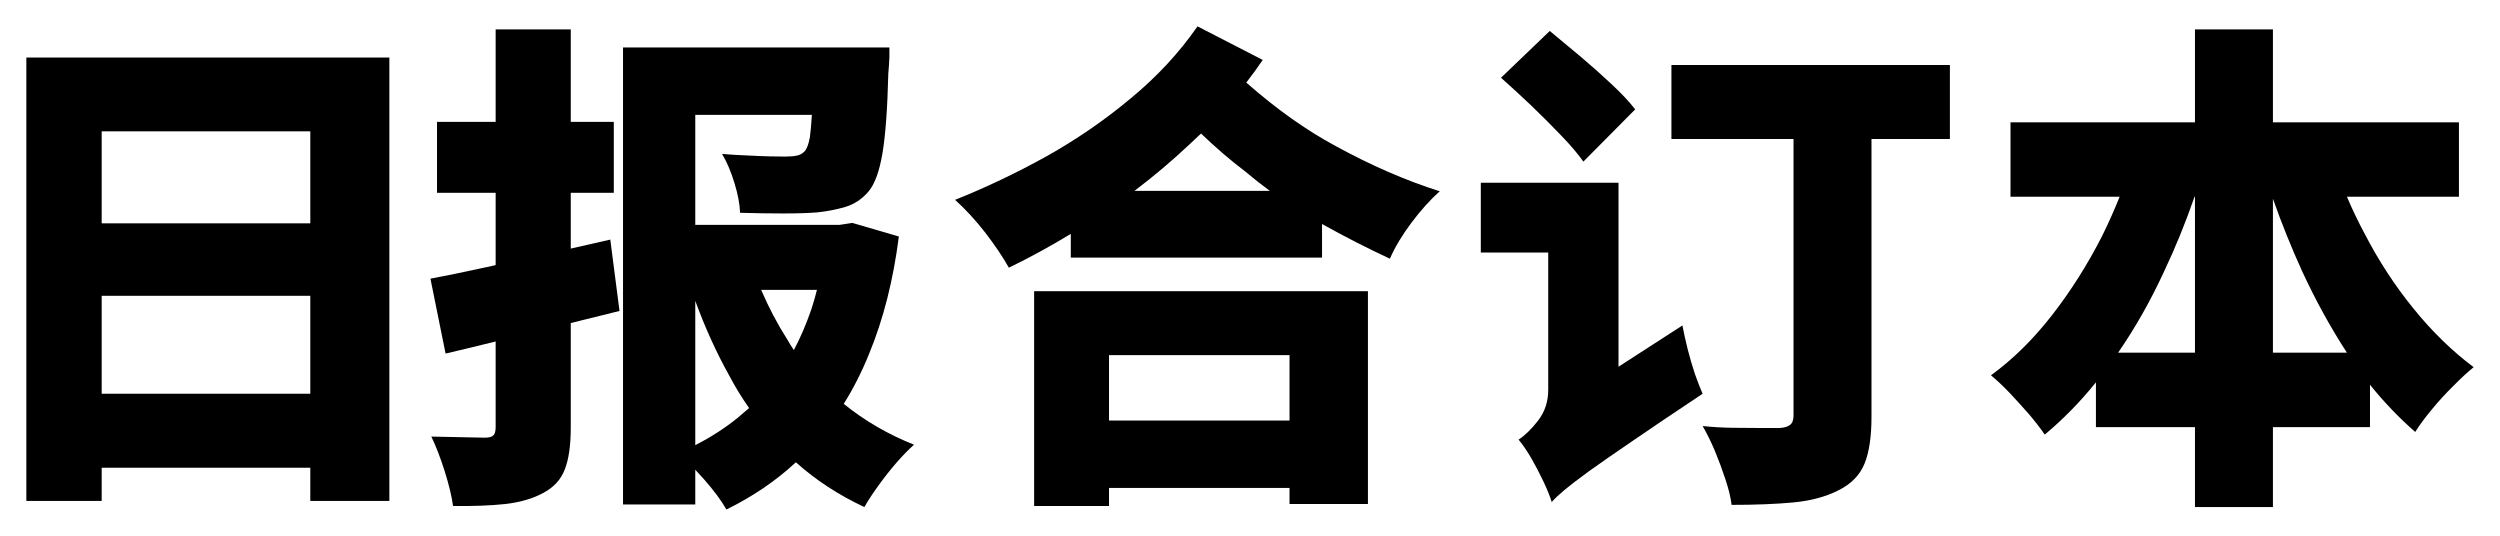
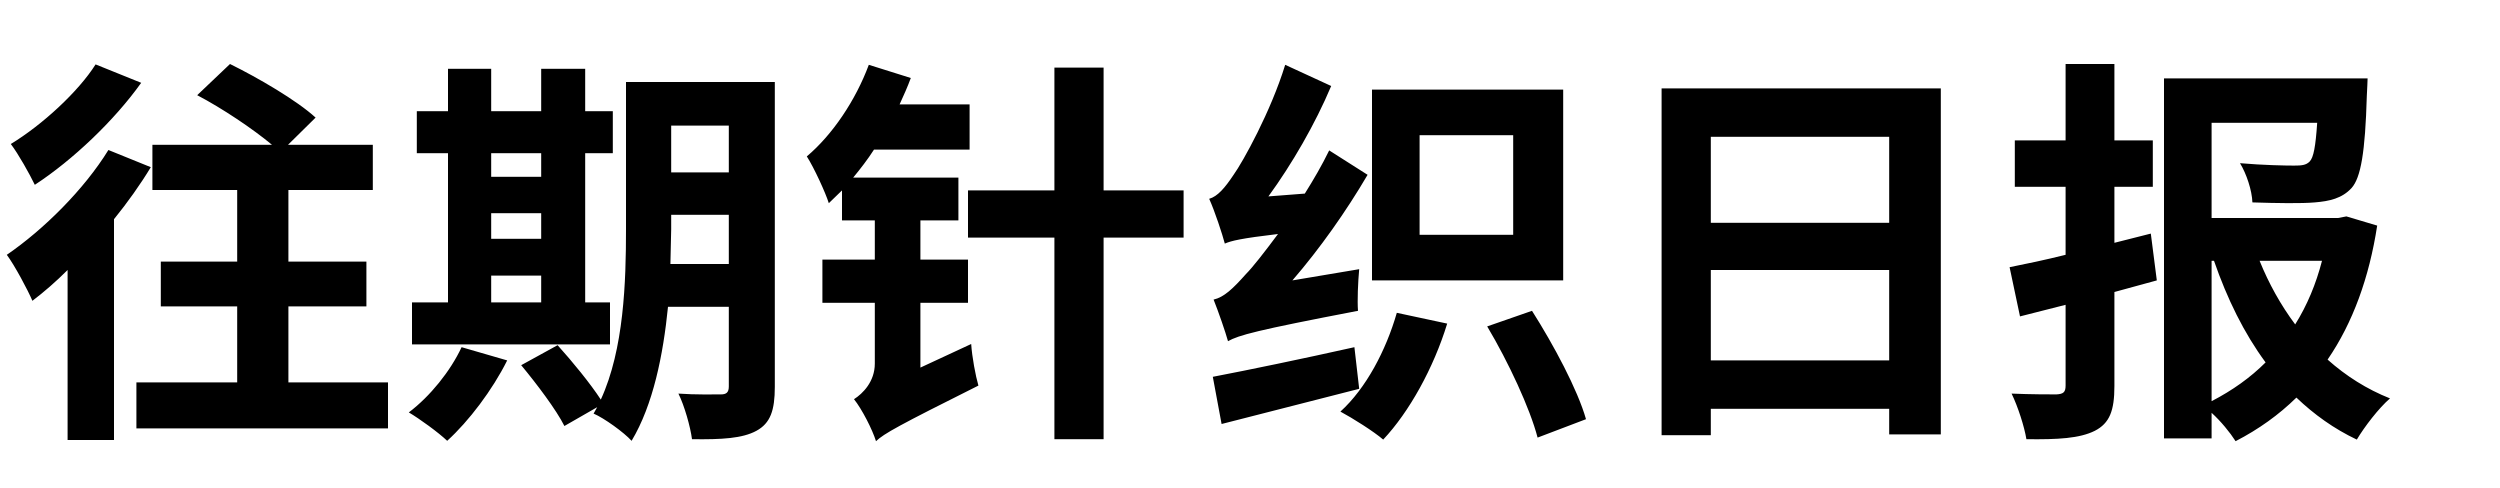
- <svg xmlns="http://www.w3.org/2000/svg" viewBox="0 -122.0 1138.4 244.0">
-   <path id="accent" d="M470.9 108.4L470.9 10.6L622.9 10.6L622.9 107.5L587.2 107.5L587.2 100.2L505.0 100.2L505.0 108.4L470.9 108.4ZM545.3-110.0L545.3-110.0L575.0-94.7Q571.4-89.4 567.5-84.4L567.5-84.4Q588.1-66.3 608.2-55.5L608.2-55.5Q632.5-42.2 655.6-34.9L655.6-34.9Q649.2-29.2 642.8-20.7Q636.4-12.2 632.9-4.2L632.9-4.2Q617.6-11.3 602.0-20.0L602.0-20.0L602.0-4.7L487.6-4.7L487.6-15.5Q473.6-7.0 459.4-0.1L459.4-0.1Q455.3-7.4 448.7-16.0Q442.0-24.6 434.9-31.0L434.9-31.0Q455.7-39.3 476.5-50.8Q497.2-62.4 515.0-77.3Q532.9-92.1 545.3-110.0ZM505.0 69.5L587.2 69.5L587.2 39.7L505.0 39.7L505.0 69.5ZM516.6-35.1L578.2-35.1Q572.5-39.3 566.8-44.1L566.8-44.1Q556.9-51.6 546.9-61.2L546.9-61.2Q544.3-58.7 541.8-56.4L541.8-56.4Q529.7-45.0 516.6-35.1L516.6-35.1Z M761.1-58.7L761.1-92.4L887.9-92.4L887.9-58.7L852.2-58.7L852.2 67.9Q852.2 81.4 849.0 89.2Q845.8 97.0 837.1 101.3Q828.4 105.7 816.5 106.8Q804.6 107.9 788.5 107.9L788.5 107.9Q787.9 102.9 785.7 96.3Q783.5 89.6 780.8 83.1Q778.0 76.6 775.3 72.0L775.3 72.0Q781.9 72.7 789.0 72.8Q796.1 72.9 802.0 72.9L802.0 72.9L810.3 72.9Q813.7 72.7 815.2 71.4Q816.7 70.2 816.7 67.2L816.7 67.2L816.7-58.7L761.1-58.7ZM674.3-7.0L674.3-38.8L737.0-38.8L737.0 45.0L766.1 26.2Q767.0 31.0 768.5 37.0Q770.0 42.9 771.8 48.3Q773.7 53.7 775.3 57.3L775.3 57.3Q755.3 70.6 742.8 79.2Q730.2 87.8 723.1 92.9Q716.0 98.1 712.3 101.2Q708.6 104.3 706.6 106.6L706.6 106.6Q705.4 102.7 702.8 97.2Q700.2 91.7 697.2 86.5Q694.2 81.4 691.5 78.2L691.5 78.2Q695.8 75.4 700.4 69.5Q705.0 63.5 705.0 55.5L705.0 55.5L705.0-7.0L674.3-7.0ZM683.5-86.6L683.5-86.6L705.7-107.9Q711.8-102.9 719.4-96.5Q727.0-90.1 733.7-83.8Q740.5-77.5 744.6-72.2L744.6-72.2L721.0-48.4Q717.3-53.7 710.8-60.4Q704.3-67.2 697.1-74.1Q689.9-80.9 683.5-86.6Z M915.5-32.4L915.5-66.3L999.5-66.3L999.5-108.6L1035.0-108.6L1035.0-66.3L1119.7-66.3L1119.7-32.4L1068.7-32.4Q1072.3-23.9 1076.7-15.7L1076.7-15.7Q1086.3 2.9 1099.0 18.5Q1111.7 34.2 1126.4 45.2L1126.4 45.2Q1122.2 48.6 1117.1 53.8Q1111.9 58.9 1107.4 64.4Q1102.8 69.9 1099.8 74.7L1099.8 74.7Q1088.8 65.1 1079.2 53.2L1079.2 53.2L1079.2 72.5L1035.0 72.5L1035.0 108.9L999.5 108.9L999.5 72.5L954.4 72.5L954.4 52.1Q943.7 65.4 931.1 75.9L931.1 75.9Q928.3 71.8 924.0 66.7Q919.6 61.7 915.1 56.9Q910.5 52.1 906.6 48.9L906.6 48.9Q921.7 37.9 934.5 21.4Q947.3 4.9 957.2-14.5L957.2-14.5Q961.5-23.2 965.2-32.4L965.2-32.4L915.5-32.4ZM999.5 38.6L999.5-32.4L999.3-32.4Q993.1-14.5 985.3 1.9L985.3 1.9Q976.2 21.6 964.5 38.6L964.5 38.6L999.5 38.6ZM1035.0-31.5L1035.0-31.5L1035.0 38.6L1068.7 38.6Q1057.5 21.4 1048.3 1.5L1048.3 1.5Q1041.0-14.5 1035.0-31.5Z" />
-   <path id="ink" d="M12.0 106.1L12.0-95.8L177.3-95.8L177.3 106.1L141.3 106.1L141.3 91.0L46.3 91.0L46.3 106.1L12.0 106.1ZM46.3 57.3L141.3 57.3L141.3 12.7L46.3 12.7L46.3 57.3ZM46.3-20.3L141.3-20.3L141.3-62.2L46.3-62.2L46.3-20.3Z M283.7 107.7L283.7-100.4L405.0-100.4L405.0-96.0Q404.8-91.5 404.5-88.5L404.5-88.5Q403.9-64.2 401.8-52.0Q399.7-39.7 395.4-34.7Q391.0-29.6 385.0-27.8Q378.9-26.0 372.3-25.3L372.3-25.3Q366.1-24.8 356.7-24.8Q347.3-24.8 337.0-25.1L337.0-25.1Q336.8-31.0 334.4-38.8Q332.0-46.6 328.8-51.9L328.8-51.9Q334.9-51.4 340.4-51.2Q345.9-50.9 350.4-50.8Q354.9-50.7 357.4-50.7L357.4-50.7Q360.6-50.7 362.6-51.1Q364.7-51.4 366.3-53.0Q367.9-54.6 368.8-59.6L368.8-59.6Q369.3-63.3 369.7-69.7L369.7-69.7L316.6-69.7L316.6-19.6L382.3-19.6L388.1-20.5L409.3-14.3Q405.5 15.5 395.8 39.0L395.8 39.0Q390.8 51.4 384.2 61.9L384.2 61.9Q398.4 73.4 416.2 80.5L416.2 80.5Q412.6 83.7 408.2 88.7Q403.9 93.7 400.0 99.1Q396.1 104.5 393.6 108.9L393.6 108.9Q375.9 100.6 362.4 88.5L362.4 88.5Q348.9 101.1 330.8 110L330.8 110Q327.2 103.8 320.8 96.5L320.8 96.5Q318.7 94.2 316.6 91.9L316.6 91.9L316.6 107.7L283.7 107.7ZM202.9 39.0L196.0 4.9Q206.7 2.9 220.3-0.1L220.3-0.1Q223.0-0.6 225.7-1.3L225.7-1.3L225.7-34.2L199.0-34.2L199.0-66.5L225.7-66.5L225.7-108.6L259.9-108.6L259.9-66.5L279.5-66.5L279.5-34.2L259.9-34.2L259.9-8.8Q269.0-10.9 277.9-12.9L277.9-12.9L282.1 19.6Q271.1 22.3 259.9 25.1L259.9 25.1L259.9 72.7Q259.9 84.8 257.2 91.7Q254.6 98.6 247.5 102.4Q240.4 106.3 230.2 107.5Q220.0 108.6 206.3 108.4L206.3 108.4Q205.4 101.8 202.5 92.6Q199.6 83.4 196.4 76.8L196.4 76.8Q203.5 77.0 210.9 77.1Q218.2 77.3 220.7 77.3L220.7 77.3Q223.7 77.3 224.7 76.2Q225.7 75.2 225.7 72.5L225.7 72.5L225.7 33.5Q213.6 36.5 202.9 39.0L202.9 39.0ZM341.1 63.8L341.1 63.8Q336.1 56.7 332.0 48.9L332.0 48.9Q323.3 33.3 316.6 15.0L316.6 15.0L316.6 80.7Q327.4 75.2 336.1 68.1L336.1 68.1Q338.6 66.0 341.1 63.8ZM372.0 10.0L346.6 10.0Q351.7 21.9 358.5 32.6L358.5 32.6Q359.9 35.1 361.5 37.4L361.5 37.4Q366.1 28.7 369.5 18.7L369.5 18.7Q370.9 14.5 372.0 10.0L372.0 10.0Z" />
+ <svg xmlns="http://www.w3.org/2000/svg" viewBox="0 -122 1250 244">
+   <text x="0" y="80" fill="currentColor" font-family="Noto Serif SC,Songti SC,SimSun,serif" font-size="200" font-weight="700">往期针织日报</text>
</svg>
